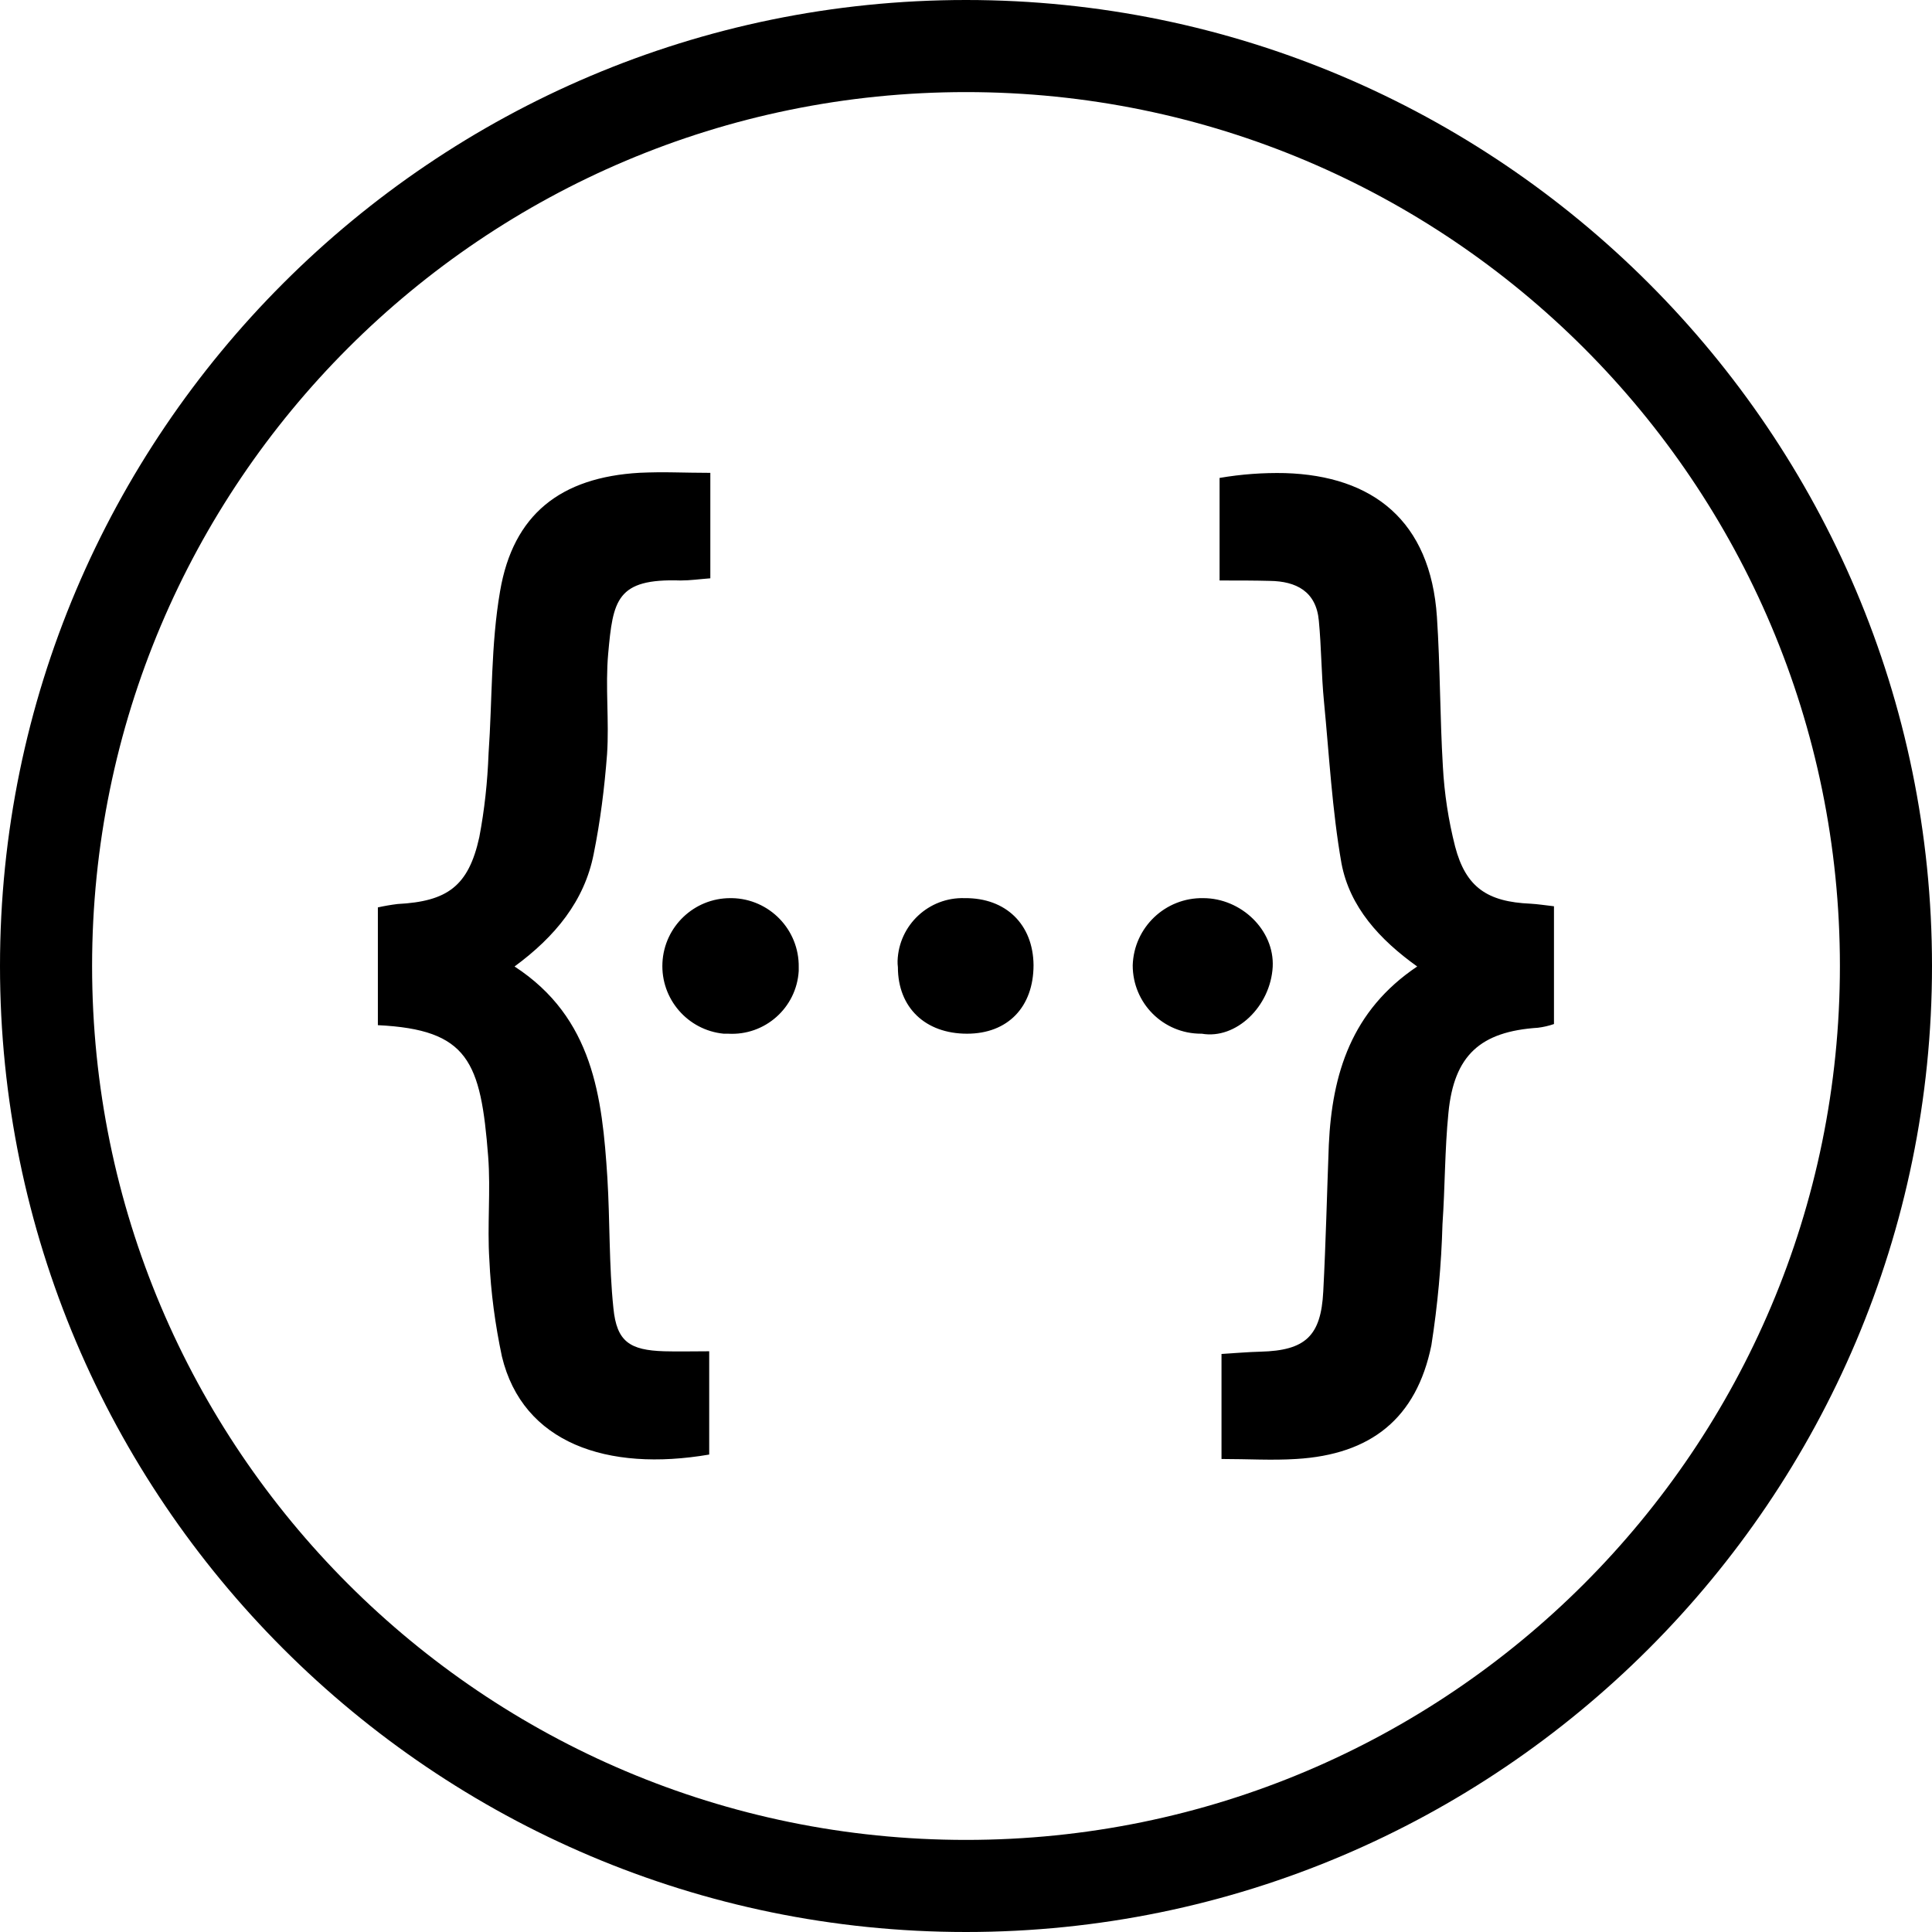
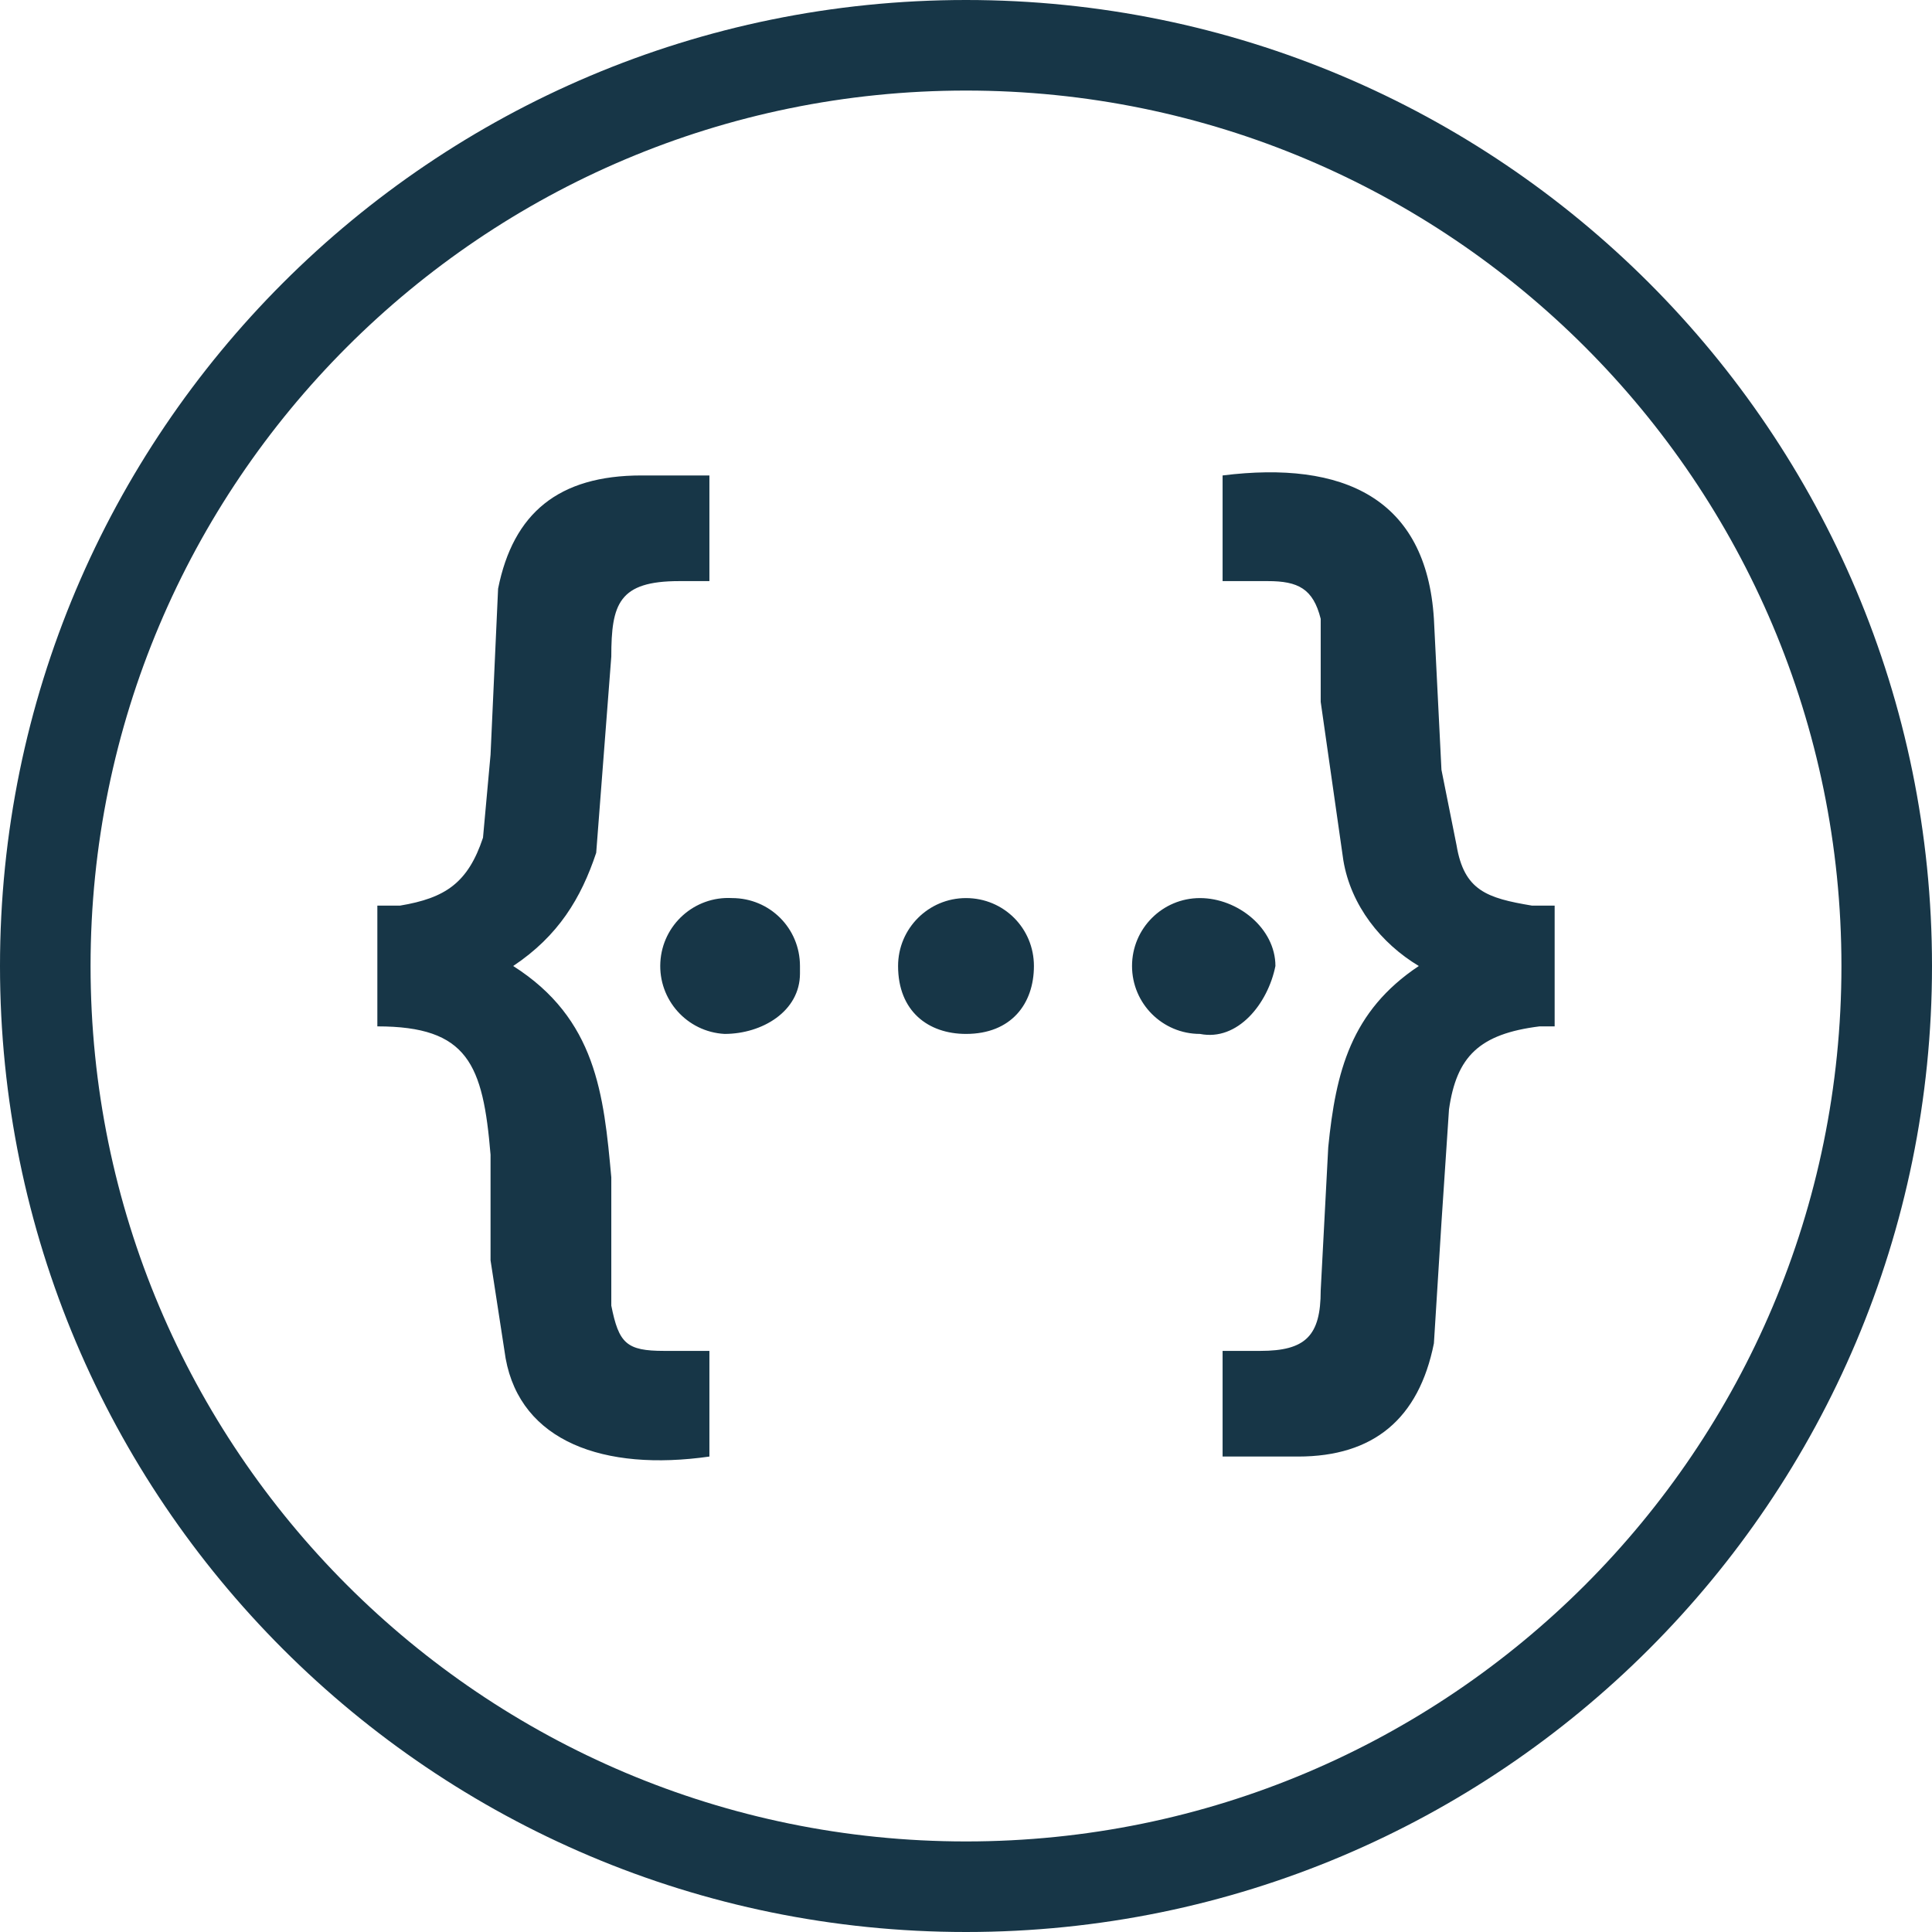
- <svg xmlns="http://www.w3.org/2000/svg" role="img" viewBox="0 0 24 24">
-   <path d="M12 0C5.383 0 0 5.383 0 12s5.383 12 12 12c6.616 0 12-5.383 12-12S18.616 0 12 0zm0 1.144c5.995 0 10.856 4.86 10.856 10.856 0 5.995-4.86 10.856-10.856 10.856-5.996 0-10.856-4.86-10.856-10.856C1.144 6.004 6.004 1.144 12 1.144zM8.37 5.868a6.707 6.707 0 0 0-.423.005c-.983.056-1.573.517-1.735 1.472-.115.665-.096 1.348-.143 2.017-.013.35-.05.697-.115 1.038-.134.609-.397.798-1.016.83a2.65 2.65 0 0 0-.244.042v1.463c1.126.055 1.278.452 1.37 1.629.033.429-.013.858.015 1.287.018.406.073.808.156 1.2.259 1.075 1.307 1.435 2.575 1.218v-1.283c-.203 0-.383.005-.558 0-.43-.013-.591-.12-.632-.535-.056-.535-.042-1.08-.075-1.62-.064-1.001-.175-1.988-1.153-2.625.503-.37.868-.812.983-1.398.083-.41.134-.821.166-1.237.028-.415-.023-.84.014-1.25.06-.665.102-.937.9-.91.12 0 .235-.017.369-.027v-1.31c-.16 0-.31-.004-.454-.006zm7.593.009a4.247 4.247 0 0 0-.813.06v1.274c.245 0 .434 0 .623.005.328.004.577.13.61.494.032.332.031.669.064 1.006.065.669.101 1.347.217 2.007.102.544.475.95.941 1.283-.817.549-1.057 1.333-1.098 2.215-.023.604-.037 1.213-.069 1.822-.028.554-.222.734-.78.748-.157.004-.31.018-.484.028v1.305c.327 0 .627.019.927 0 .932-.055 1.495-.507 1.68-1.412.078-.498.124-1 .138-1.504.032-.461.028-.927.074-1.384.069-.715.397-1.01 1.112-1.057a.972.972 0 0 0 .199-.046v-1.463c-.12-.014-.204-.027-.291-.032-.536-.023-.804-.203-.937-.71a5.146 5.146 0 0 1-.152-.993c-.037-.618-.033-1.241-.074-1.86-.08-1.192-.794-1.753-1.887-1.786zm-6.89 5.28a.844.844 0 0 0-.083 1.684h.055a.83.83 0 0 0 .877-.78v-.046a.845.845 0 0 0-.83-.858zm2.911 0a.808.808 0 0 0-.834.78c0 .027 0 .05.004.078 0 .503.342.826.859.826.507 0 .826-.332.826-.853-.005-.503-.342-.836-.855-.831zm2.963 0a.861.861 0 0 0-.876.835c0 .47.378.849.849.849h.009c.425.074.853-.337.881-.83.023-.457-.392-.854-.863-.854z" />
+ <svg xmlns="http://www.w3.org/2000/svg" preserveAspectRatio="xMidYMid" viewBox="0 0 256 256">
+   <style>
+     .background-svg-color {
+       opacity: 0;
+       transition: opacity 0.3s ease; /* Adiciona um efeito suave de fade */
+     }
+ 
+     .group:hover .background-svg-color {
+       opacity: 1;
+     }
+ 
+   </style>
+   <g class="background-svg-color">
+     <path d="M128 250a122 122 0 1 1 0-244 122 122 0 0 1 0 244Z" fill="#85EA2D" />
+   </g>
+   <path d="M128 12a116 116 0 1 1 0 232 116 116 0 0 1 0-232m0-12a128 128 0 1 0 0 256 128 128 0 0 0 0-256Z" fill="#173647" />
+   <path d="m81 87-1 13-1 13c-2 6-5 11-11 15 11 7 12 17 13 28v17c1 5 2 6 7 6h6v14c-14 2-25-2-27-13l-2-13v-14c-1-12-3-17-15-17v-16h3c6-1 9-3 11-9l1-11 1-22c2-10 8-15 19-15h9v14h-4c-8 0-9 3-9 10Zm16 32a9 9 0 0 0-1 18c5 0 10-3 10-8v-1c0-5-4-9-9-9Zm31 0a9 9 0 0 0-9 9c0 6 4 9 9 9 6 0 9-4 9-9s-4-9-9-9Zm31 0a9 9 0 0 0 0 18c5 1 9-4 10-9 0-5-5-9-10-9Zm44 1c-6-1-9-2-10-8l-2-10-1-20c-1-16-12-21-28-19v14h6c4 0 6 1 7 5v11l3 21c1 6 5 11 10 14-9 6-11 14-12 24l-1 19c0 6-2 8-8 8h-5v14h10c10 0 16-5 18-15l1-16 1-15c1-7 4-10 12-11h2v-16h-3Z" fill="#173647" />
</svg>
